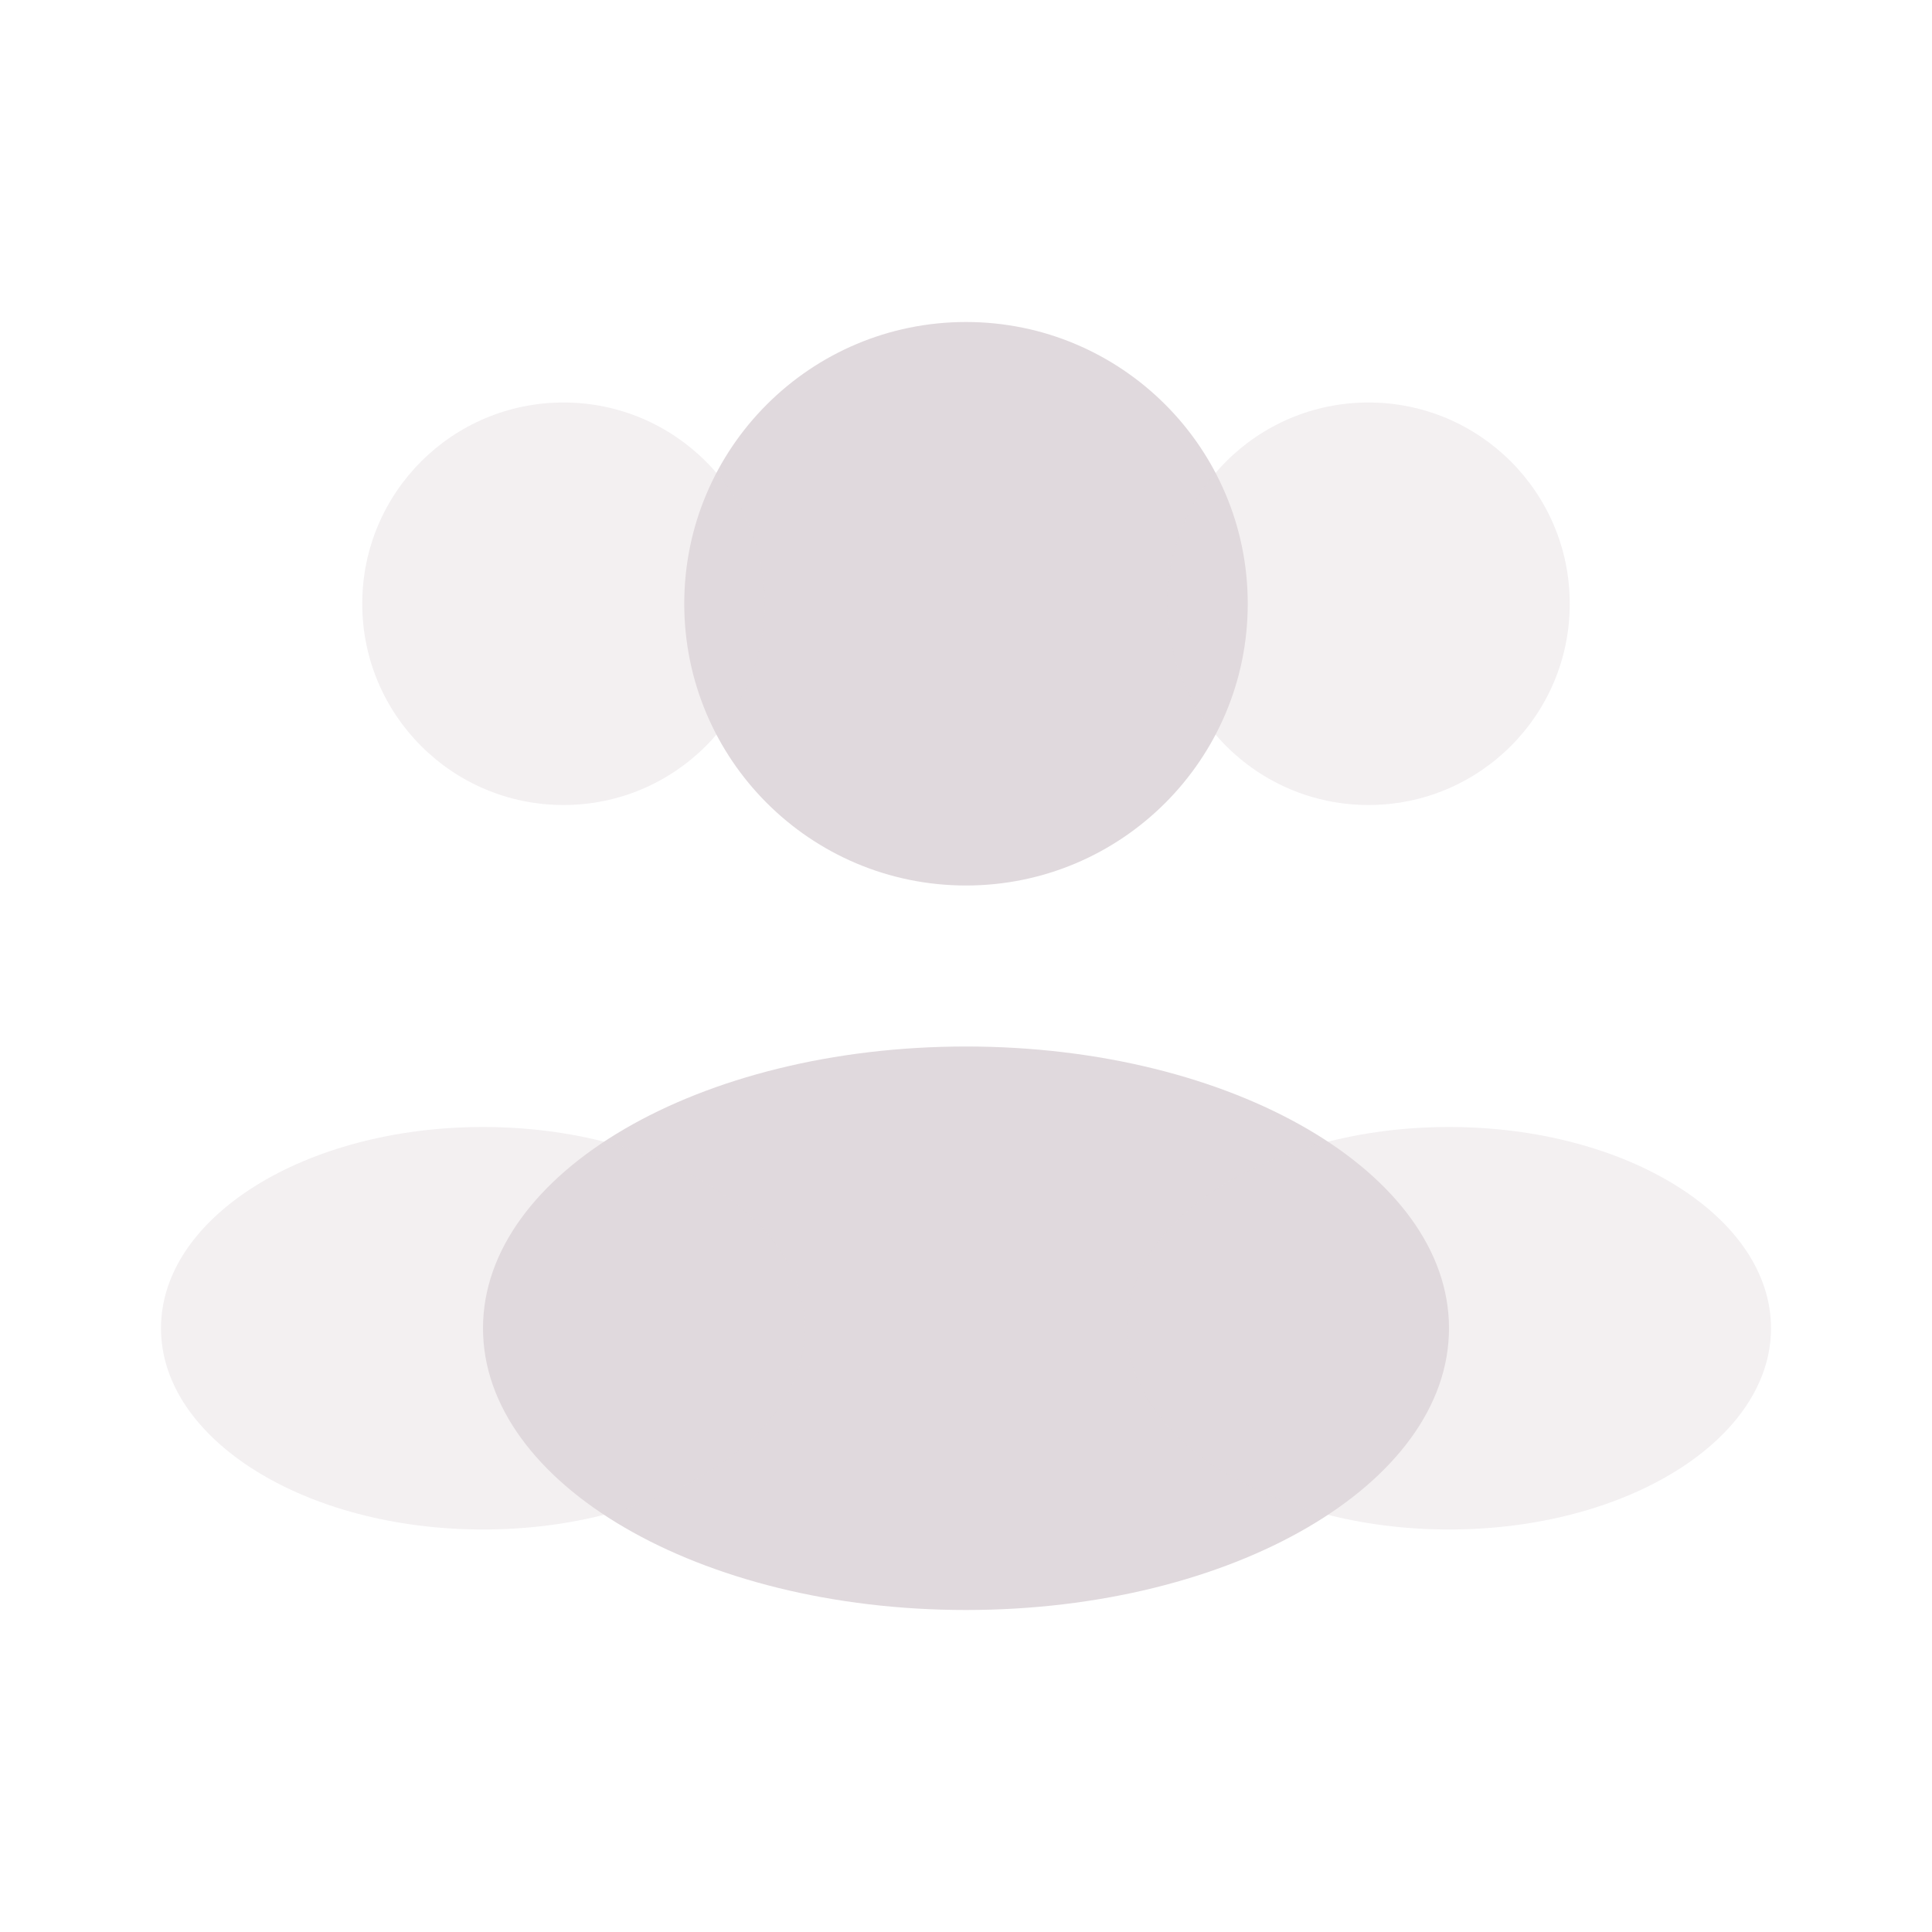
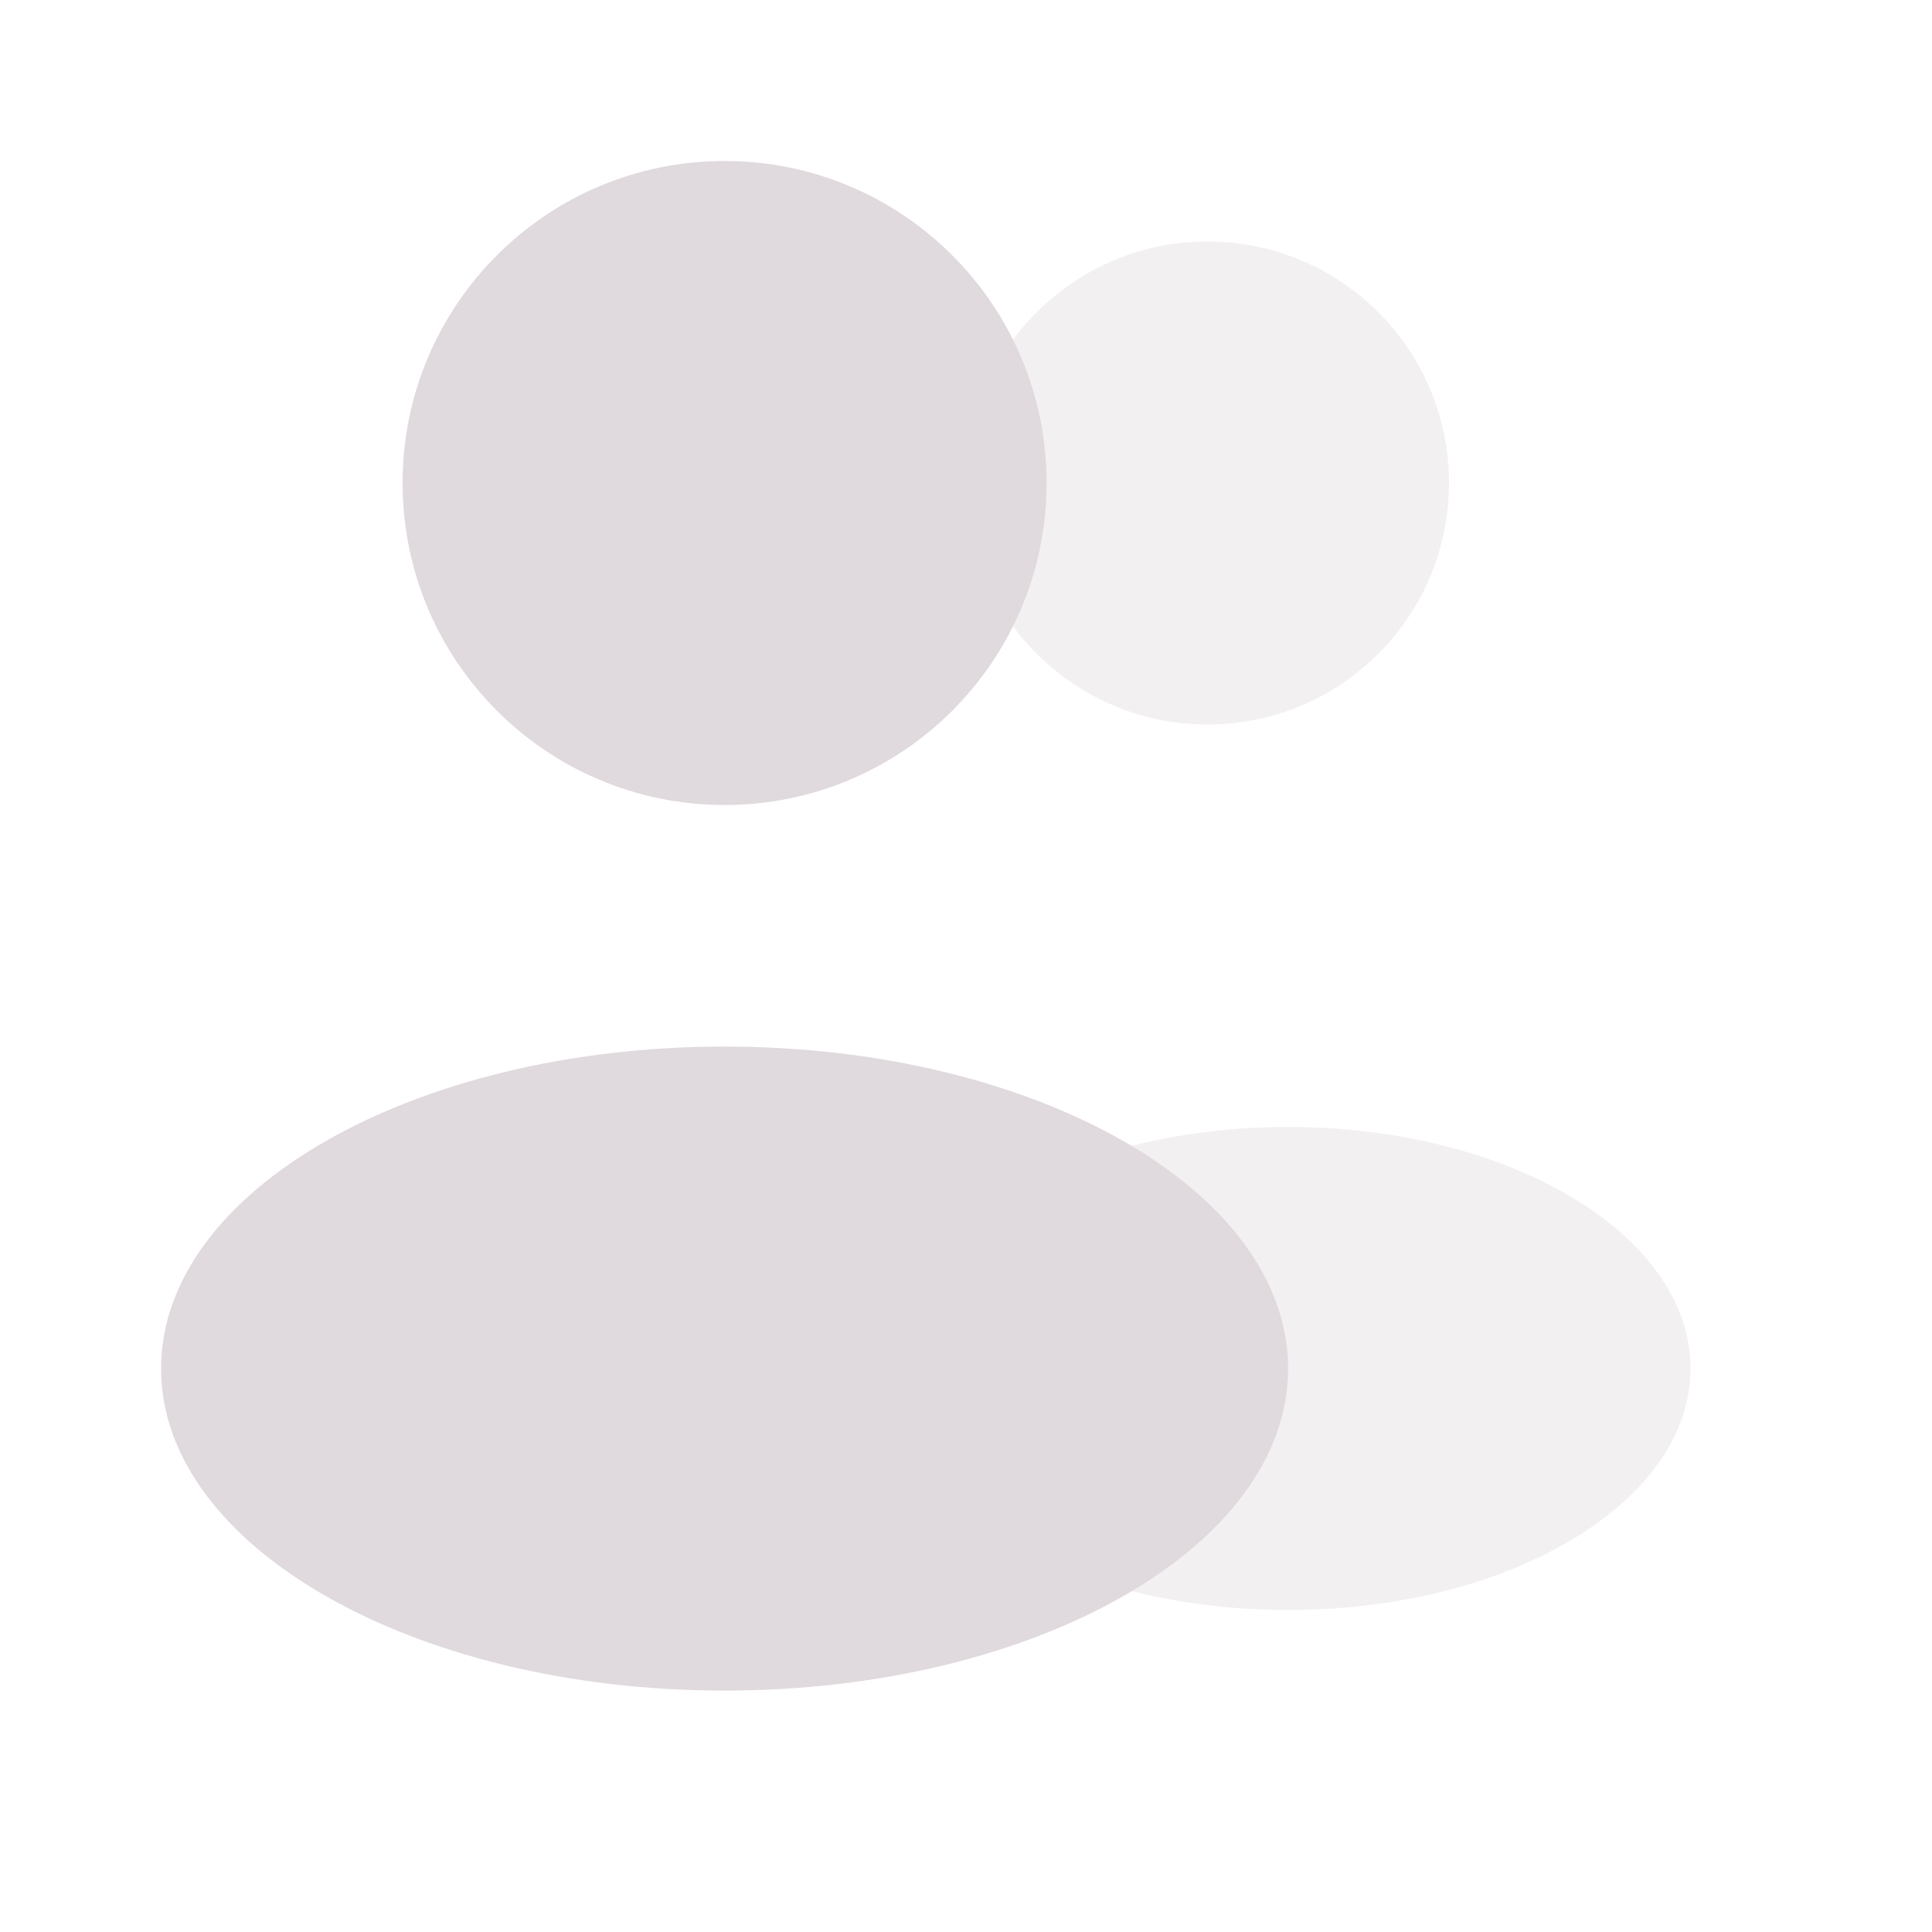
<svg xmlns="http://www.w3.org/2000/svg" width="24" height="24" viewBox="0 0 24 24" fill="none">
-   <path d="M15.5 7.5C15.5 9.433 13.933 11 12 11C10.067 11 8.5 9.433 8.5 7.5C8.5 5.567 10.067 4 12 4C13.933 4 15.5 5.567 15.5 7.5Z" fill="#E0D9DD" />
-   <path opacity="0.4" d="M19.5 7.5C19.5 8.881 18.381 10 17 10C15.619 10 14.5 8.881 14.5 7.5C14.5 6.119 15.619 5 17 5C18.381 5 19.5 6.119 19.5 7.5Z" fill="#E0D9DD" />
-   <path opacity="0.4" d="M4.5 7.5C4.5 8.881 5.619 10 7 10C8.381 10 9.5 8.881 9.5 7.5C9.5 6.119 8.381 5 7 5C5.619 5 4.5 6.119 4.5 7.5Z" fill="#E0D9DD" />
-   <path d="M18 16.5C18 18.433 15.314 20 12 20C8.686 20 6 18.433 6 16.5C6 14.567 8.686 13 12 13C15.314 13 18 14.567 18 16.5Z" fill="#E0D9DD" />
-   <path opacity="0.4" d="M22 16.5C22 17.881 20.209 19 18 19C15.791 19 14 17.881 14 16.5C14 15.119 15.791 14 18 14C20.209 14 22 15.119 22 16.5Z" fill="#E0D9DD" />
-   <path opacity="0.4" d="M2 16.5C2 17.881 3.791 19 6 19C8.209 19 10 17.881 10 16.5C10 15.119 8.209 14 6 14C3.791 14 2 15.119 2 16.5Z" fill="#E0D9DD" />
+   <path opacity="0.4" d="M15 9C16.657 9 18 7.657 18 6C18 4.343 16.657 3 15 3C13.343 3 12 4.343 12 6C12 7.657 13.343 9 15 9Z" fill="#E0D9DD" />
+   <path opacity="0.4" d="M16 20C18.761 20 21 18.657 21 17C21 15.343 18.761 14 16 14C13.239 14 11 15.343 11 17C11 18.657 13.239 20 16 20Z" fill="#E0D9DD" />
+   <path d="M9.001 10C11.21 10 13.001 8.209 13.001 6C13.001 3.791 11.21 2 9.001 2C6.792 2 5.001 3.791 5.001 6C5.001 8.209 6.792 10 9.001 10Z" fill="#E0D9DD" />
+   <path d="M9.001 21.001C12.867 21.001 16.001 19.21 16.001 17.001C16.001 14.792 12.867 13.001 9.001 13.001C5.135 13.001 2.001 14.792 2.001 17.001C2.001 19.21 5.135 21.001 9.001 21.001Z" fill="#E0D9DD" />
</svg>
